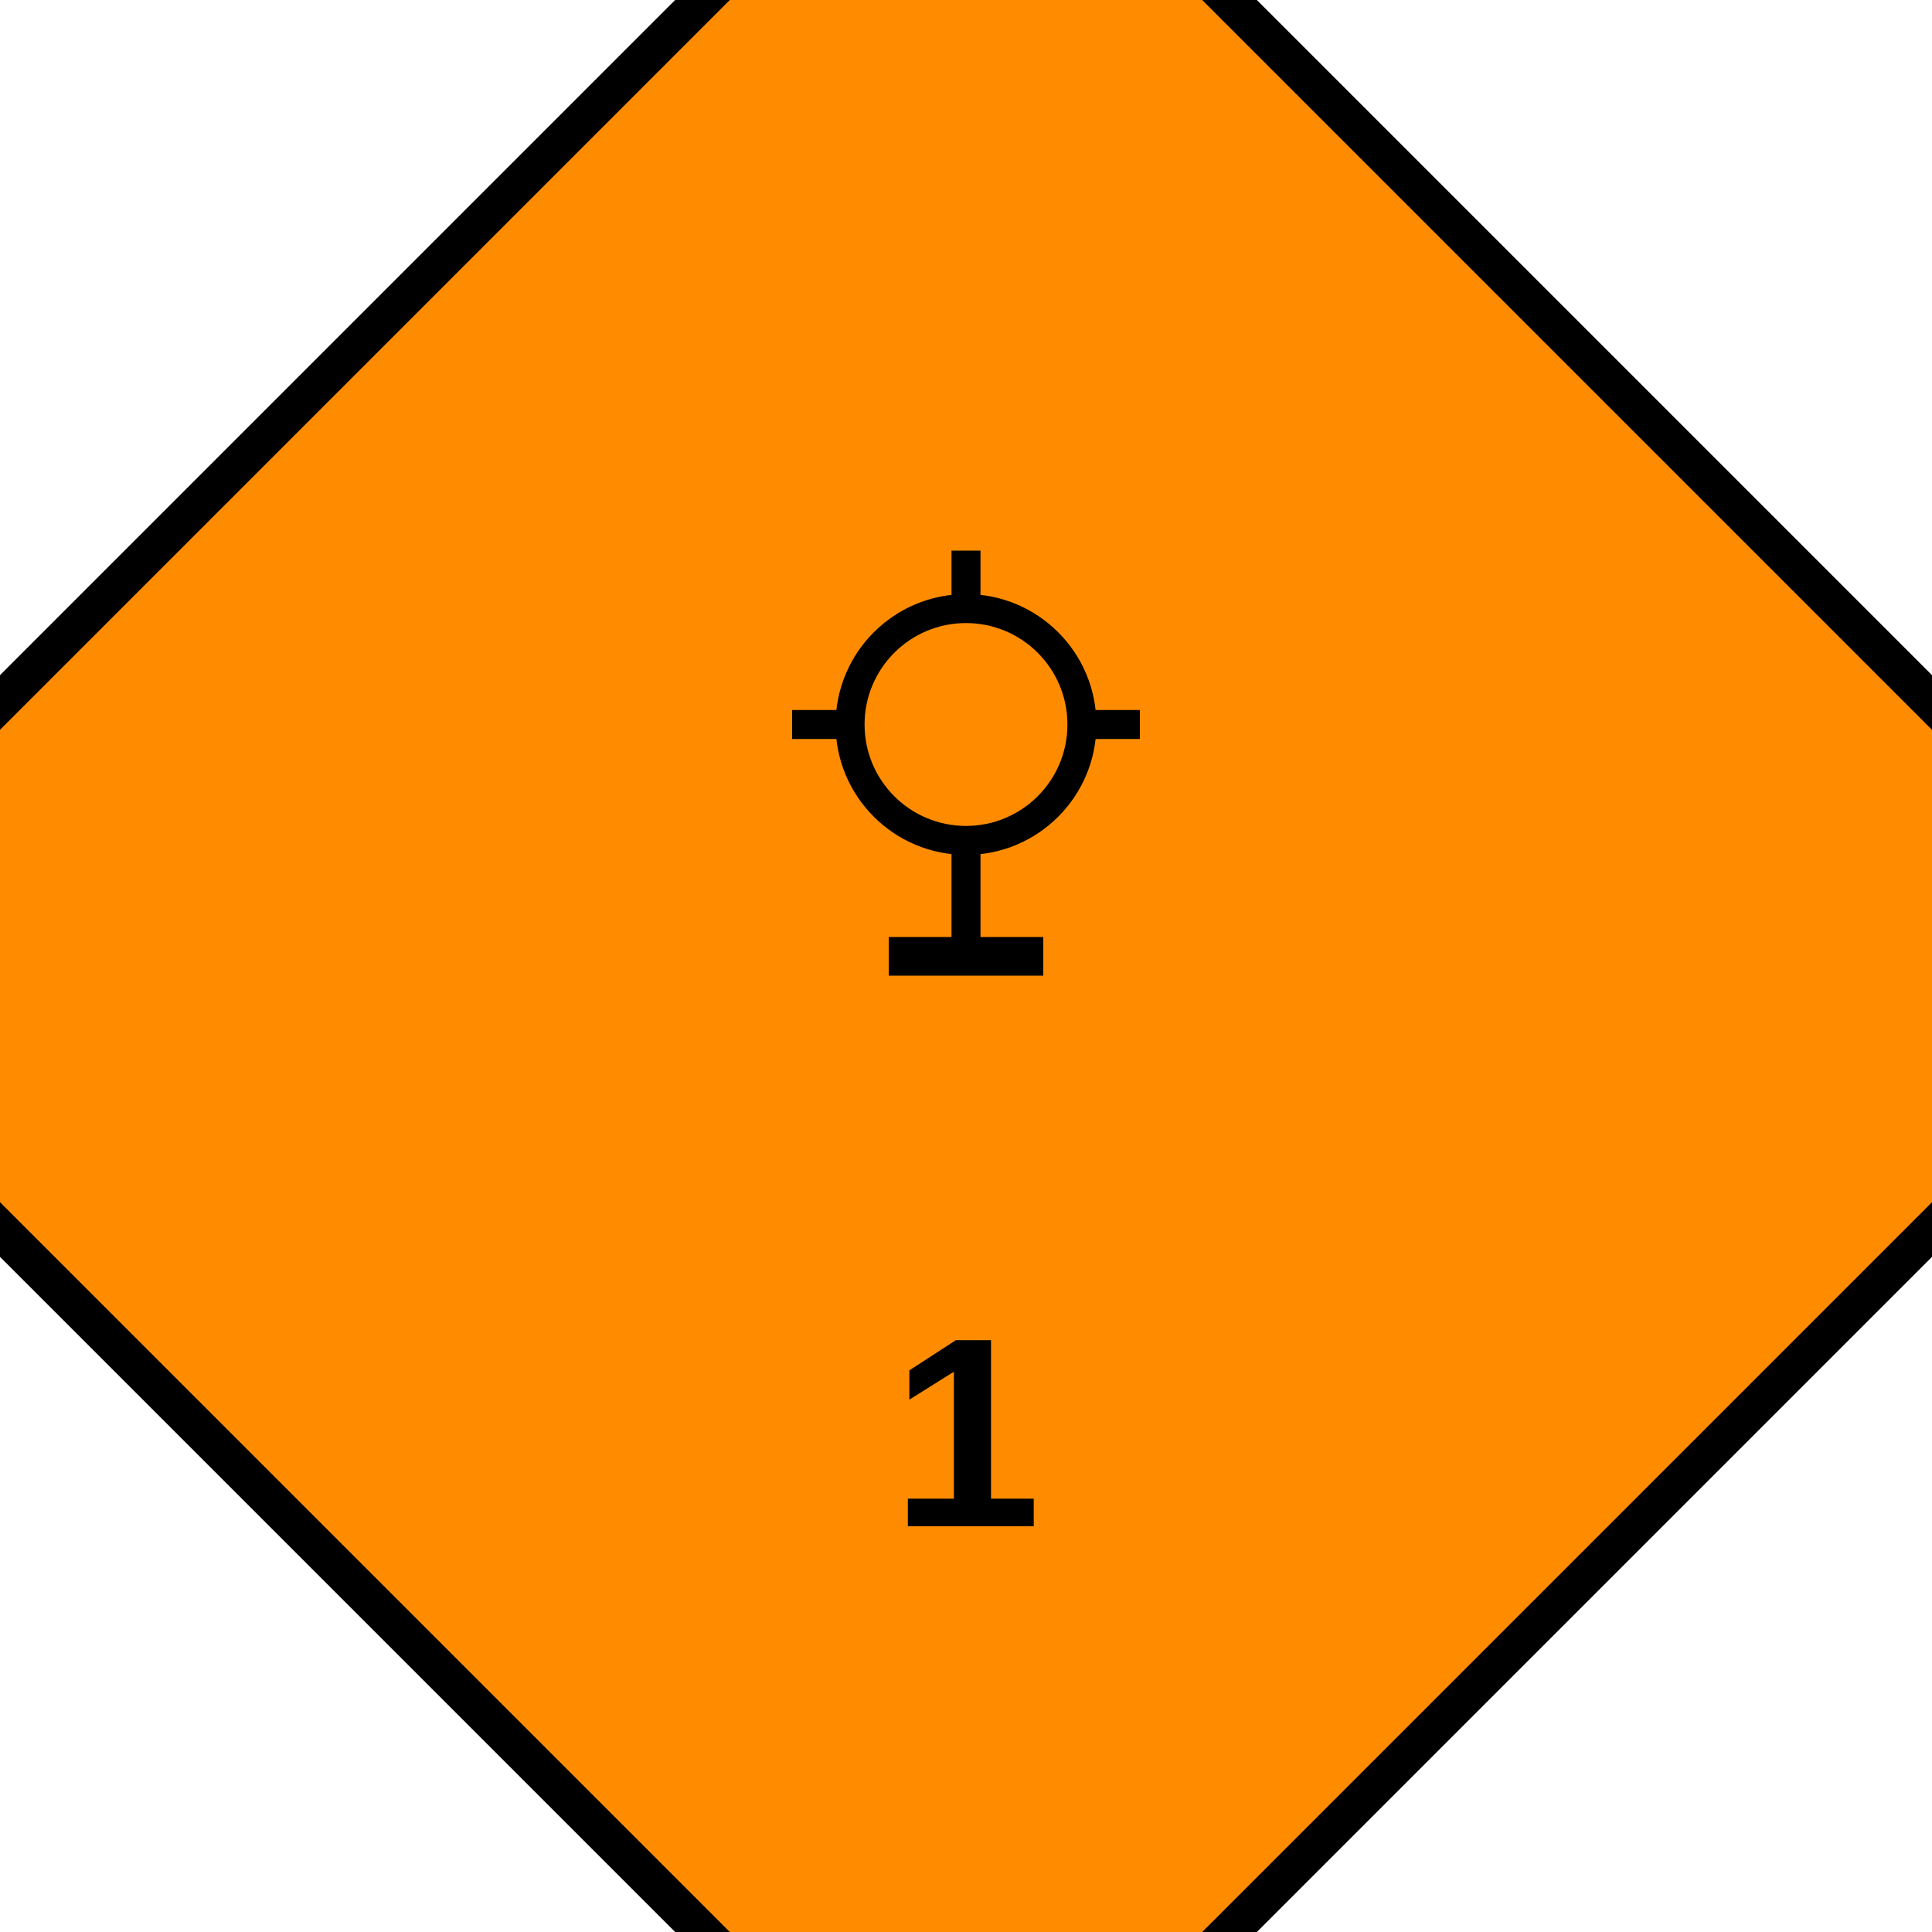
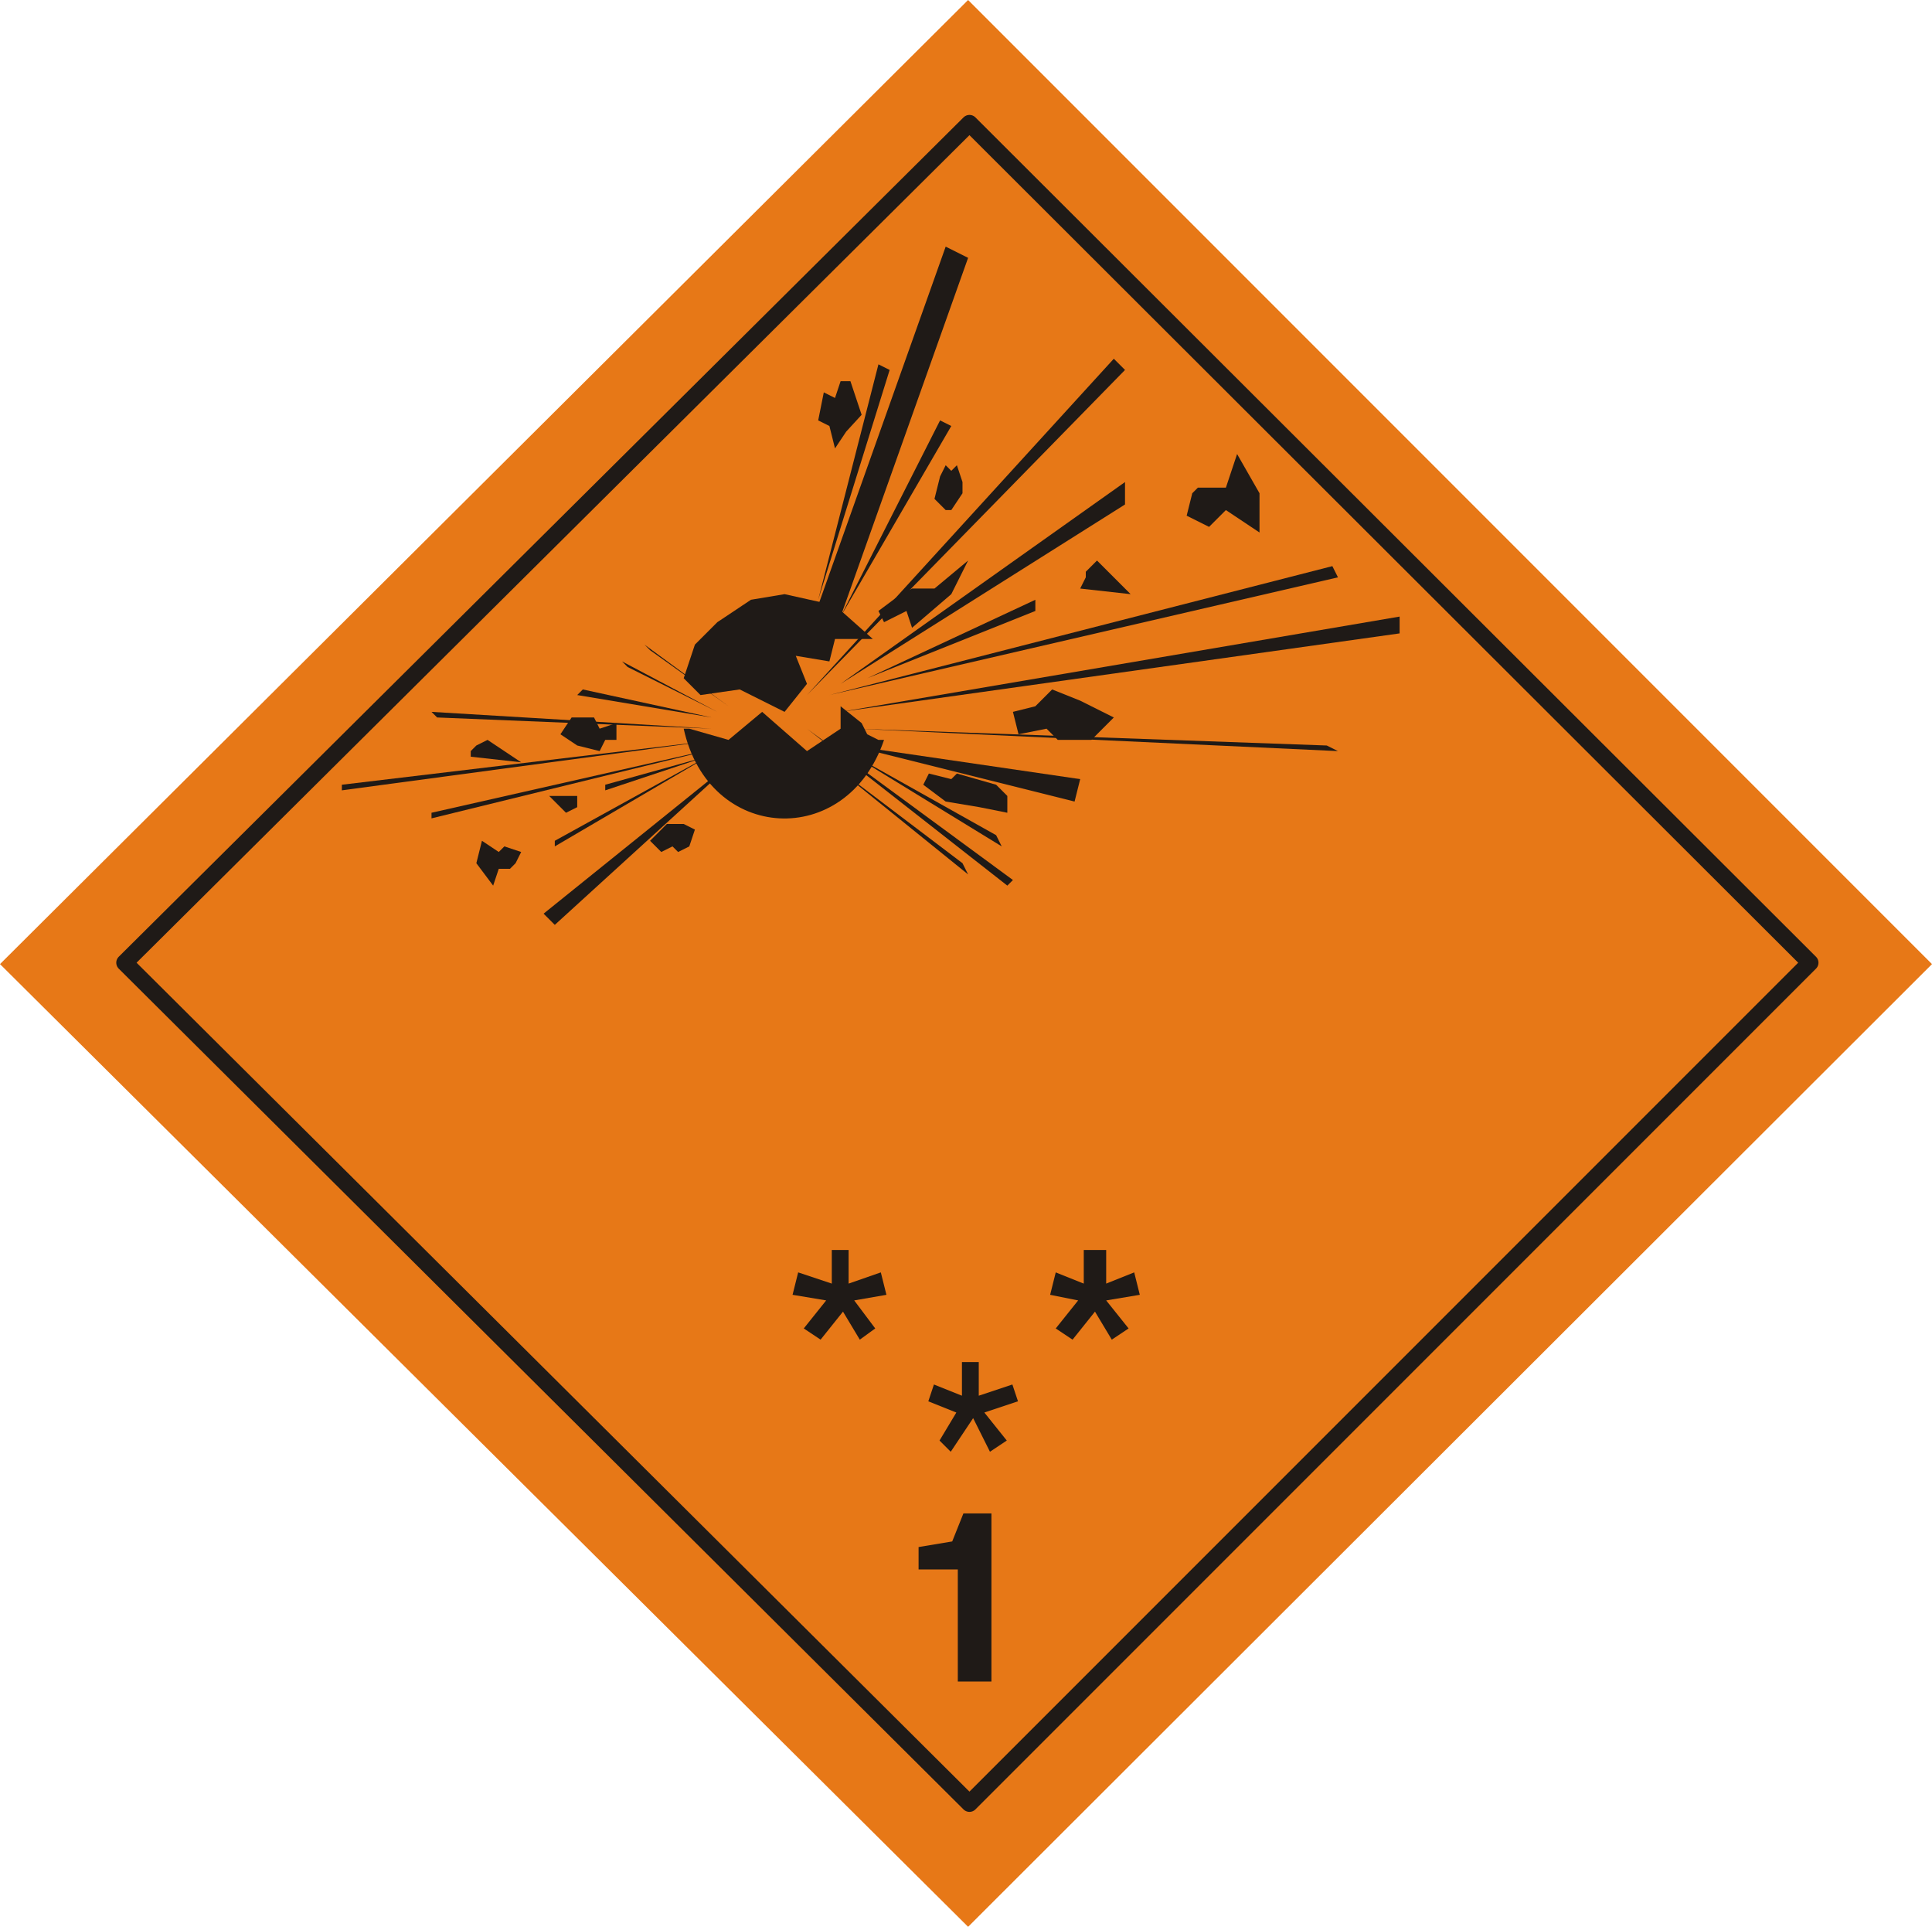
- <svg xmlns="http://www.w3.org/2000/svg" viewBox="0 0 200 200">
-   <rect x="10" y="10" width="180" height="180" transform="rotate(45 100 100)" fill="#FF8C00" stroke="#000" stroke-width="4" />
-   <g transform="translate(100,75)">
-     <circle cx="0" cy="0" r="12" fill="none" stroke="#000" stroke-width="3" />
-     <line x1="-18" y1="0" x2="-12" y2="0" stroke="#000" stroke-width="3" />
-     <line x1="12" y1="0" x2="18" y2="0" stroke="#000" stroke-width="3" />
-     <line x1="0" y1="-18" x2="0" y2="-12" stroke="#000" stroke-width="3" />
-     <line x1="0" y1="12" x2="0" y2="24" stroke="#000" stroke-width="3" />
-     <line x1="-8" y1="24" x2="8" y2="24" stroke="#000" stroke-width="4" />
+ <svg xmlns="http://www.w3.org/2000/svg" width="103.425" height="103.125" id="svg2950" version="1.0">
+   <defs id="defs2952">
+     </defs>
+   <g id="layer1" transform="translate(-316.8589,-206.514)">
+     <g id="g107" transform="matrix(1.25,0,0,-1.25,316.8589,258.114)">
+       <path d="M 0,0 L 41.46,-41.22 L 82.74,0 L 41.46,41.28 L 0,0" style="fill:#e77817;fill-opacity:1;fill-rule:evenodd;stroke:none" id="path109" />
+     </g>
+     <g id="g111" transform="matrix(1.25,0,0,-1.25,376.4839,225.714)">
+       <path d="M 0,0 L -13.14,-14.4 L 0.48,-0.48 L 0,0" style="fill:#1f1a17;fill-opacity:1;fill-rule:evenodd;stroke:none" id="path113" />
+     </g>
+     <g id="g115" transform="matrix(1.25,0,0,-1.25,388.1839,236.814)">
+       <path d="M 0,0 L -21.54,-5.52 L 0.24,-0.48 L 0,0" style="fill:#1f1a17;fill-opacity:1;fill-rule:evenodd;stroke:none" id="path117" />
+     </g>
+     <g id="g119" transform="matrix(1.25,0,0,-1.25,387.8839,246.414)">
+       <path d="M 0,0 L -20.16,0.72 L 0.48,-0.24 L 0,0" style="fill:#1f1a17;fill-opacity:1;fill-rule:evenodd;stroke:none" id="path121" />
+     </g>
+     <g id="g123" transform="matrix(1.25,0,0,-1.25,377.0839,232.314)">
+       <path d="M 0,0 L -12.18,-8.64 L 0,-0.96 L 0,0" style="fill:#1f1a17;fill-opacity:1;fill-rule:evenodd;stroke:none" id="path125" />
+     </g>
+     <g id="g127" transform="matrix(1.25,0,0,-1.25,370.1839,251.214)">
+       <path d="M 0,0 L -6.42,3.6 L 0.24,-0.48 L 0,0" style="fill:#1f1a17;fill-opacity:1;fill-rule:evenodd;stroke:none" id="path129" />
+     </g>
+     <g id="g131" transform="matrix(1.25,0,0,-1.25,380.6839,232.914)">
+       <path d="M 0,0 L -0.24,-0.96 L 0.72,-1.44 L 1.44,-0.72 L 2.88,-1.68 L 2.88,0 L 1.92,1.68 L 1.44,0.24 L 0.24,0.24 L 0,0" style="fill:#1f1a17;fill-opacity:1;fill-rule:evenodd;stroke:none" id="path133" />
+     </g>
+     <g id="g135" transform="matrix(1.25,0,0,-1.25,371.0839,244.614)">
+       <path d="M 0,0 L 0.24,-0.96 L 1.44,-0.72 L 1.92,-1.2 L 3.36,-1.2 L 4.32,-0.24 L 2.88,0.48 L 1.68,0.96 L 0.96,0.24 L 0,0" style="fill:#1f1a17;fill-opacity:1;fill-rule:evenodd;stroke:none" id="path137" />
+     </g>
+     <g id="g139" transform="matrix(1.25,0,0,-1.25,374.9839,237.114)">
+       <path d="M 0,0 L 0.48,0.48 L 1.92,-0.96 L -0.24,-0.72 L 0,-0.24 L 0,0" style="fill:#1f1a17;fill-opacity:1;fill-rule:evenodd;stroke:none" id="path141" />
+     </g>
+     <g id="g143" transform="matrix(1.25,0,0,-1.25,367.1839,232.014)">
+       <path d="M 0,0 L -0.24,-0.96 L 0.24,-1.44 L 0.48,-1.44 L 0.96,-0.72 L 0.96,-0.24 L 0.72,0.48 L 0.48,0.24 L 0.24,0.48 L 0,0" style="fill:#1f1a17;fill-opacity:1;fill-rule:evenodd;stroke:none" id="path145" />
+     </g>
+     <g id="g147" transform="matrix(1.25,0,0,-1.25,391.7839,239.514)">
+       <path d="M 0,0 L -23.94,-4.08 L 0,-0.72 L 0,0" style="fill:#1f1a17;fill-opacity:1;fill-rule:evenodd;stroke:none" id="path149" />
+     </g>
+     <g id="g151" transform="matrix(1.25,0,0,-1.25,368.3839,252.714)">
+       <path d="M 0,0 L -5.7,4.32 L 0.24,-0.48 L 0,0" style="fill:#1f1a17;fill-opacity:1;fill-rule:evenodd;stroke:none" id="path153" />
+     </g>
+     <g id="g155" transform="matrix(1.25,0,0,-1.25,372.2839,238.614)">
+       <path d="M 0,0 L -7.2,-3.36 L 0,-0.48 L 0,0" style="fill:#1f1a17;fill-opacity:1;fill-rule:evenodd;stroke:none" id="path157" />
+     </g>
+     <g id="g159" transform="matrix(1.25,0,0,-1.25,353.7589,245.514)">
+       <path d="M 0,0 L 1.68,-0.48 L 3.12,0.72 L 5.04,-0.96 L 6.48,0 L 6.48,0.96 L 7.38,0.24 L 7.62,-0.24 L 8.1,-0.48 L 8.34,-0.48 C 6.74,-5.198 0.829,-4.879 -0.24,0 L 0,0" style="fill:#1f1a17;fill-opacity:1;fill-rule:evenodd;stroke:none" id="path161" />
+     </g>
+     <g id="g163" transform="matrix(1.25,0,0,-1.25,363.5839,240.714)">
+       <path d="M 0,0 L -1.62,1.44 L -3.78,1.92 L -5.22,1.68 L -6.66,0.72 L -7.62,-0.24 L -8.1,-1.68 L -7.38,-2.4 L -5.7,-2.16 L -3.78,-3.12 L -2.82,-1.92 L -3.3,-0.72 L -1.86,-0.96 L -1.62,0 L 0,0" style="fill:#1f1a17;fill-opacity:1;fill-rule:evenodd;stroke:none" id="path165" />
+     </g>
+     <g id="g167" transform="matrix(1.25,0,0,-1.25,339.9589,250.314)">
+       <path d="M 0,0 L 12.72,3.12 L 0,0.24 L 0,0" style="fill:#1f1a17;fill-opacity:1;fill-rule:evenodd;stroke:none" id="path169" />
+     </g>
+     <g id="g171" transform="matrix(1.25,0,0,-1.25,340.2589,244.914)">
+       <path d="M 0,0 L 11.76,-0.48 L -0.24,0.24 L 0,0" style="fill:#1f1a17;fill-opacity:1;fill-rule:evenodd;stroke:none" id="path173" />
+     </g>
+     <g id="g175" transform="matrix(1.25,0,0,-1.25,346.5589,251.814)">
+       <path d="M 0,0 L 6.96,4.08 L 0,0.24 L 0,0" style="fill:#1f1a17;fill-opacity:1;fill-rule:evenodd;stroke:none" id="path177" />
+     </g>
+     <g id="g179" transform="matrix(1.25,0,0,-1.25,350.4589,242.214)">
+       <path d="M 0,0 L 3.84,-1.92 L -0.24,0.24 L 0,0" style="fill:#1f1a17;fill-opacity:1;fill-rule:evenodd;stroke:none" id="path181" />
+     </g>
+     <g id="g183" transform="matrix(1.25,0,0,-1.25,347.7589,243.714)">
+       <path d="M 0,0 L 5.76,-0.96 L 0.24,0.24 L 0,0" style="fill:#1f1a17;fill-opacity:1;fill-rule:evenodd;stroke:none" id="path185" />
+     </g>
+     <g id="g187" transform="matrix(1.25,0,0,-1.25,344.4589,252.714)">
+       <path d="M 0,0 L 0.24,0.48 L -0.48,0.72 L -0.72,0.48 L -1.44,0.96 L -1.68,0 L -0.96,-0.96 L -0.72,-0.24 L -0.24,-0.24 L 0,0" style="fill:#1f1a17;fill-opacity:1;fill-rule:evenodd;stroke:none" id="path189" />
+     </g>
+     <g id="g191" transform="matrix(1.25,0,0,-1.25,349.8589,246.114)">
+       <path d="M 0,0 L 0,0.72 L -0.72,0.48 L -0.96,0.96 L -1.92,0.96 L -2.4,0.24 L -1.68,-0.24 L -0.72,-0.48 L -0.48,0 L 0,0" style="fill:#1f1a17;fill-opacity:1;fill-rule:evenodd;stroke:none" id="path193" />
+     </g>
+     <g id="g195" transform="matrix(1.25,0,0,-1.25,347.7589,249.714)">
+       <path d="M 0,0 L -0.48,-0.24 L -1.2,0.48 L 0,0.48 L 0,0" style="fill:#1f1a17;fill-opacity:1;fill-rule:evenodd;stroke:none" id="path197" />
+     </g>
+     <g id="g199" transform="matrix(1.25,0,0,-1.25,353.7589,251.814)">
+       <path d="M 0,0 L 0.24,0.72 L -0.24,0.96 L -0.96,0.96 L -1.68,0.24 L -1.2,-0.24 L -0.72,0 L -0.48,-0.24 L 0,0" style="fill:#1f1a17;fill-opacity:1;fill-rule:evenodd;stroke:none" id="path201" />
+     </g>
+     <g id="g203" transform="matrix(1.25,0,0,-1.25,335.1589,248.814)">
+       <path d="M 0,0 L 16.08,2.16 L 0,0.24 L 0,0" style="fill:#1f1a17;fill-opacity:1;fill-rule:evenodd;stroke:none" id="path205" />
+     </g>
+     <g id="g207" transform="matrix(1.25,0,0,-1.25,351.6589,241.314)">
+       <path d="M 0,0 L 3.36,-2.4 L -0.24,0.24 L 0,0" style="fill:#1f1a17;fill-opacity:1;fill-rule:evenodd;stroke:none" id="path209" />
+     </g>
+     <g id="g211" transform="matrix(1.25,0,0,-1.25,349.2589,248.814)">
+       <path d="M 0,0 L 4.32,1.44 L 0,0.24 L 0,0" style="fill:#1f1a17;fill-opacity:1;fill-rule:evenodd;stroke:none" id="path213" />
+     </g>
+     <g id="g215" transform="matrix(1.25,0,0,-1.25,365.0839,238.314)">
+       <path d="M 0,0 L -0.96,-0.72 L -0.72,-1.2 L 0.24,-0.72 L 0.48,-1.44 L 2.16,0 L 2.88,1.44 L 1.44,0.24 L 0.48,0.24 L 0,0" style="fill:#1f1a17;fill-opacity:1;fill-rule:evenodd;stroke:none" id="path217" />
+     </g>
+     <g id="g219" transform="matrix(1.25,0,0,-1.25,360.6589,229.014)">
+       <path d="M 0,0 L 0.24,1.2 L 0.72,0.96 L 0.96,1.68 L 1.38,1.68 L 1.86,0.24 L 1.2,-0.48 L 0.72,-1.2 L 0.48,-0.24 L 0,0" style="fill:#1f1a17;fill-opacity:1;fill-rule:evenodd;stroke:none" id="path221" />
+     </g>
+     <g id="g223" transform="matrix(1.25,0,0,-1.25,342.3589,246.414)">
+       <path d="M 0,0 L 0.48,0.24 L 1.92,-0.72 L -0.24,-0.48 L -0.24,-0.24 L 0,0" style="fill:#1f1a17;fill-opacity:1;fill-rule:evenodd;stroke:none" id="path225" />
+     </g>
+     <g id="g227" transform="matrix(1.25,0,0,-1.25,366.2839,248.514)">
+       <path d="M 0,0 L 0.96,-0.72 L 2.4,-0.96 L 3.6,-1.2 L 3.6,-0.48 L 3.12,0 L 1.44,0.48 L 1.2,0.24 L 0.24,0.48 L 0,0" style="fill:#1f1a17;fill-opacity:1;fill-rule:evenodd;stroke:none" id="path229" />
+     </g>
+     <g id="g231" transform="matrix(1.25,0,0,-1.25,346.5589,256.014)">
+       <path d="M 0,0 L 8.16,7.44 L -0.48,0.48 L 0,0" style="fill:#1f1a17;fill-opacity:1;fill-rule:evenodd;stroke:none" id="path233" />
+     </g>
+     <g id="g235" transform="matrix(1.25,0,0,-1.25,371.0839,253.614)">
+       <path d="M 0,0 L -8.82,6.48 L -0.24,-0.24 L 0,0" style="fill:#1f1a17;fill-opacity:1;fill-rule:evenodd;stroke:none" id="path237" />
+     </g>
+     <g id="g239" transform="matrix(1.25,0,0,-1.25,374.6839,248.214)">
+       <path d="M 0,0 L -9.84,1.44 L -0.24,-0.96 L 0,0" style="fill:#1f1a17;fill-opacity:1;fill-rule:evenodd;stroke:none" id="path241" />
+     </g>
+     <g id="g243" transform="matrix(1.25,0,0,-1.25,367.1839,229.014)">
+       <path d="M 0,0 L -4.26,-8.4 L 0.48,-0.24 L 0,0" style="fill:#1f1a17;fill-opacity:1;fill-rule:evenodd;stroke:none" id="path245" />
+     </g>
+     <g id="g247" transform="matrix(1.25,0,0,-1.25,363.8839,226.014)">
+       <path d="M 0,0 L -2.58,-10.08 L 0.48,-0.24 L 0,0" style="fill:#1f1a17;fill-opacity:1;fill-rule:evenodd;stroke:none" id="path249" />
+     </g>
+     <g id="g251" transform="matrix(1.25,0,0,-1.25,367.4839,219.714)">
+       <path d="M 0,0 L -5.46,-15.36 L -4.5,-15.84 L 0.96,-0.48 L 0,0" style="fill:#1f1a17;fill-opacity:1;fill-rule:evenodd;stroke:none" id="path253" />
+     </g>
+     <g id="g255" transform="matrix(1.25,0,0,-1.25,367.7543,284.214)">
+       <path d="M 0,0 L 0.96,1.44 L 1.68,0 L 2.4,0.48 L 1.44,1.68 L 2.88,2.16 L 2.64,2.88 L 1.2,2.4 L 1.2,3.84 L 0.48,3.84 L 0.48,2.4 L -0.72,2.88 L -0.96,2.16 L 0.24,1.68 L -0.48,0.48 L 0,0" style="fill:#1f1a17;fill-opacity:1;fill-rule:evenodd;stroke:none" id="path257" />
+     </g>
+     <g id="g259" transform="matrix(1.25,0,0,-1.25,360.7867,278.214)">
+       <path d="M 0,0 L 0.96,1.2 L 1.68,0 L 2.34,0.48 L 1.44,1.68 L 2.82,1.92 L 2.58,2.88 L 1.2,2.4 L 1.2,3.84 L 0.48,3.84 L 0.48,2.4 L -0.96,2.88 L -1.2,1.92 L 0.24,1.68 L -0.72,0.48 L 0,0" style="fill:#1f1a17;fill-opacity:1;fill-rule:evenodd;stroke:none" id="path261" />
+     </g>
+     <g id="g263" transform="matrix(1.25,0,0,-1.25,368.433,287.514)">
+       <path d="M 0,0 L -0.48,-1.2 L -1.92,-1.44 L -1.92,-2.4 L -0.24,-2.4 L -0.24,-7.2 L 1.2,-7.2 L 1.2,0 L 0,0" style="fill:#1f1a17;fill-opacity:1;fill-rule:evenodd;stroke:none" id="path265" />
+     </g>
+     <g id="g267" transform="matrix(1.25,0,0,-1.25,374.2756,278.214)">
+       <path d="M 0,0 L 0.96,1.2 L 1.68,0 L 2.4,0.48 L 1.44,1.68 L 2.88,1.92 L 2.64,2.88 L 1.44,2.4 L 1.44,3.84 L 0.48,3.84 L 0.48,2.4 L -0.72,2.88 L -0.96,1.92 L 0.24,1.68 L -0.72,0.48 L 0,0" style="fill:#1f1a17;fill-opacity:1;fill-rule:evenodd;stroke:none" id="path269" />
+     </g>
+     <path id="path273" style="fill:none;stroke:#1f1a17;stroke-width:0.899;stroke-linecap:round;stroke-linejoin:round;stroke-miterlimit:10;stroke-dasharray:none;stroke-opacity:1" d="M 323.532,258.039 L 368.757,303.039 L 413.757,258.039 L 368.757,213.114 L 323.532,258.039 z" clip-path="none" />
  </g>
-   <text x="100" y="158" text-anchor="middle" font-family="Arial,sans-serif" font-size="28" font-weight="bold" fill="#000">1</text>
</svg>
